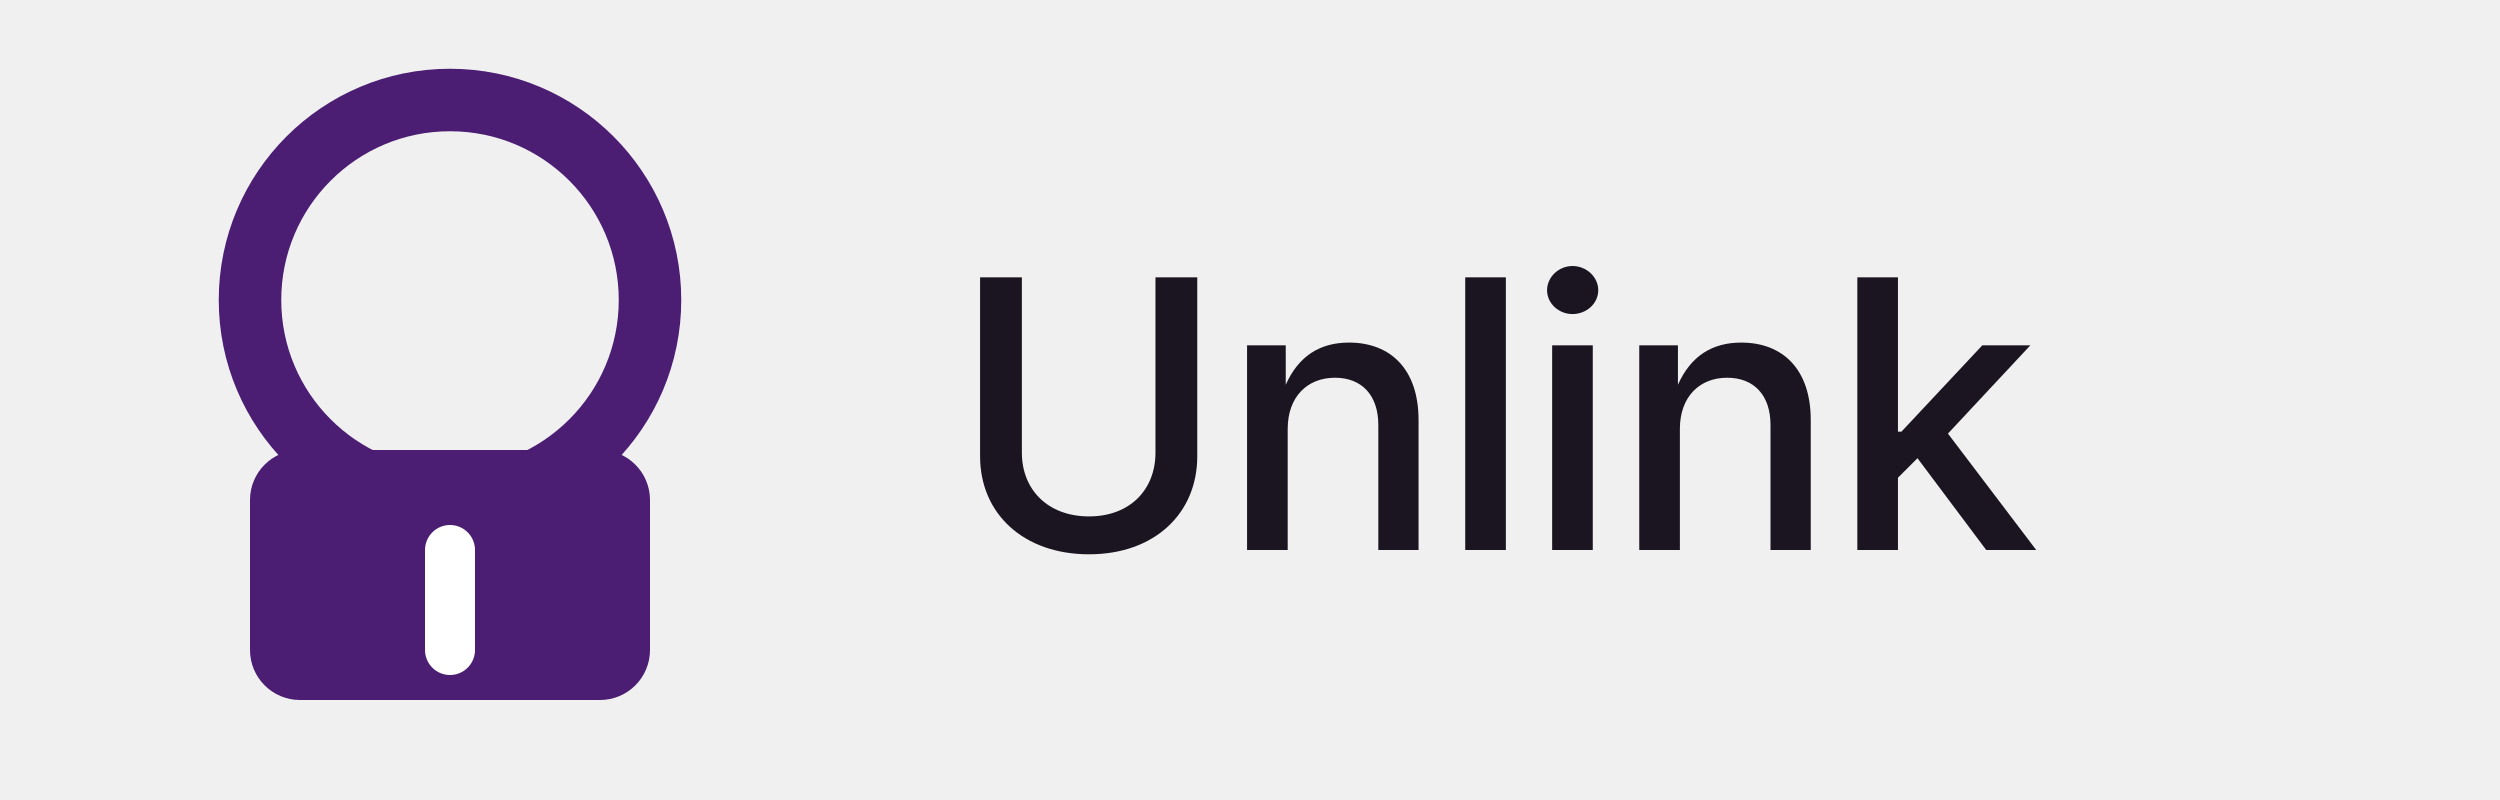
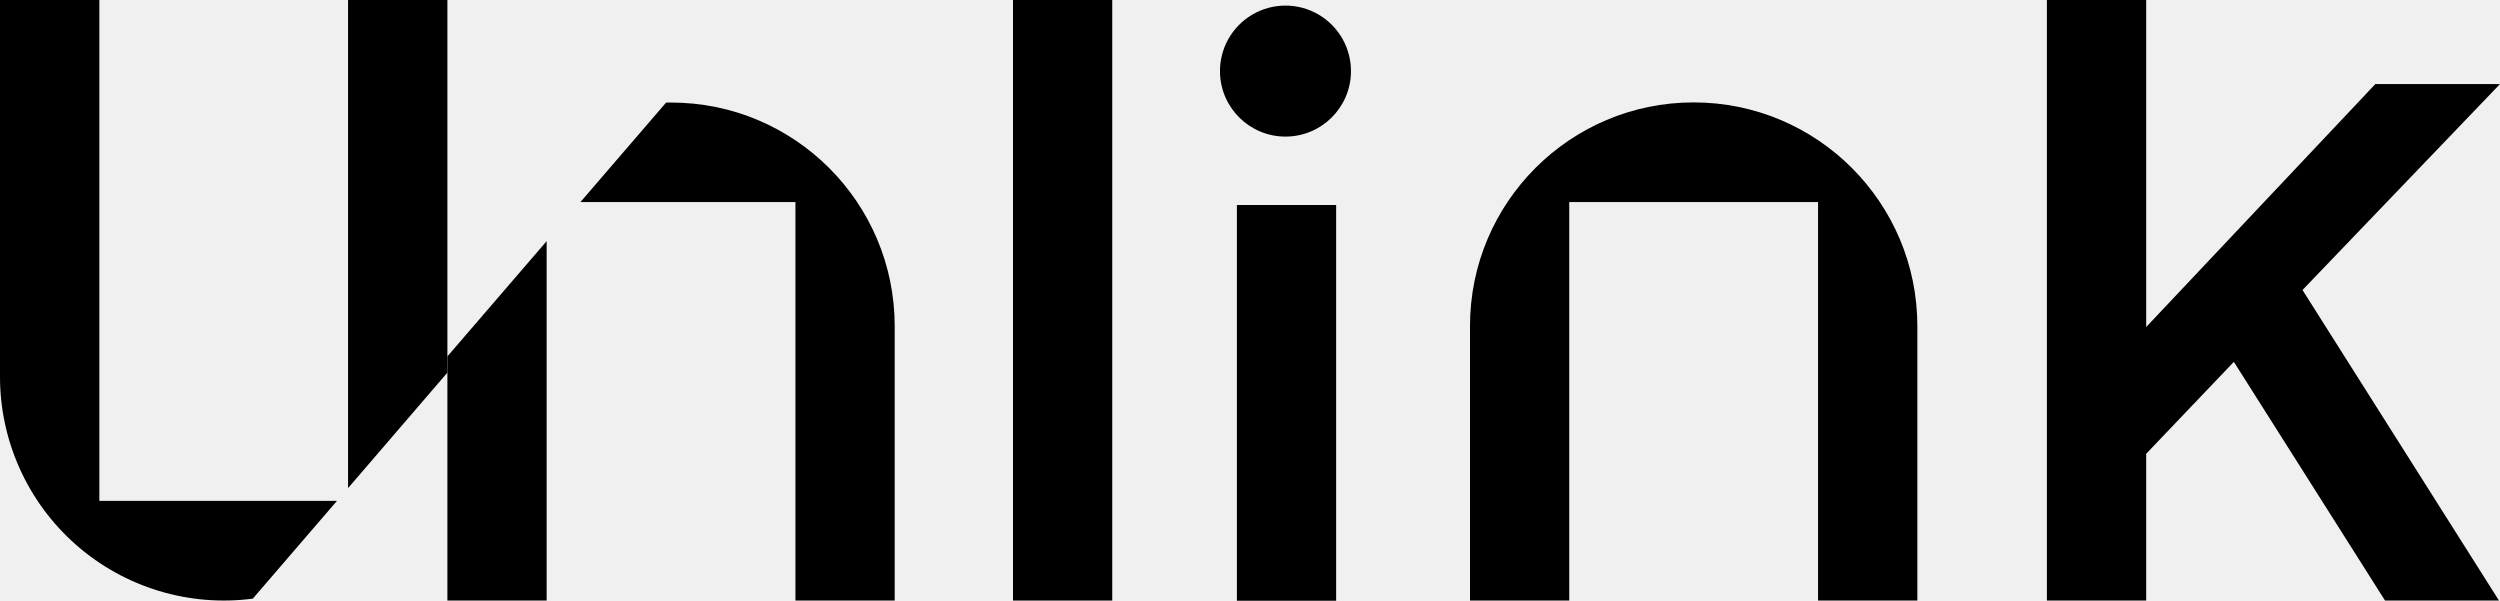
- <svg xmlns="http://www.w3.org/2000/svg" width="100" height="32" viewBox="0 0 100 32" fill="none">
-   <circle cx="18" cy="12" r="8" stroke="#4B1D73" stroke-width="2.5" />
-   <rect x="10" y="18" width="16" height="10" rx="2" fill="#4B1D73" />
-   <line x1="18" y1="22" x2="18" y2="26" stroke="#FFFFFF" stroke-width="2" stroke-linecap="round" />
-   <text x="38" y="22" font-family="Inter, sans-serif" font-weight="500" font-size="15" fill="#1A1520" letter-spacing="-0.02em">Unlink</text>
+ <svg xmlns="http://www.w3.org/2000/svg" viewBox="0 0 500 120.11">
+   <polygon points="89.48 71.28 109.33 48.23 109.33 120.11 89.48 120.11 89.48 71.28" />
+   <path d="M178.94,65.22v54.89H159.09V40.41h-43l17.13-19.9c.33,0,.68,0,1,0A44.73,44.73,0,0,1,178.94,65.22Z" />
+   <path d="M19.87,100.18H67.39L50.56,119.73A44.76,44.76,0,0,1,0,75.38V0H19.87Z" />
+   <polygon points="89.48 0 89.48 74.52 69.61 97.62 69.61 0 89.48 0" />
+   <path d="M202.6,120.11V0h19.85V120.11Z" />
+   <path d="M244,14.58a13.1,13.1,0,1,1,26.19,0,13.1,13.1,0,0,1-26.19,0ZM247.38,41h19.85v79.15H247.38Z" />
+   <path d="M409.38,120.11V0h19.86V65.4l45.83-48.59H500L460.5,58l39.29,62.1H477L446.77,72.37,429.24,90.75v29.36Z" />
+   <path d="M294,65.21v54.9h19.85V40.41h49.76v79.7h19.86V65.21a44.74,44.74,0,0,0-44.74-44.73h0A44.73,44.73,0,0,0,294,65.21Z" />
</svg>
